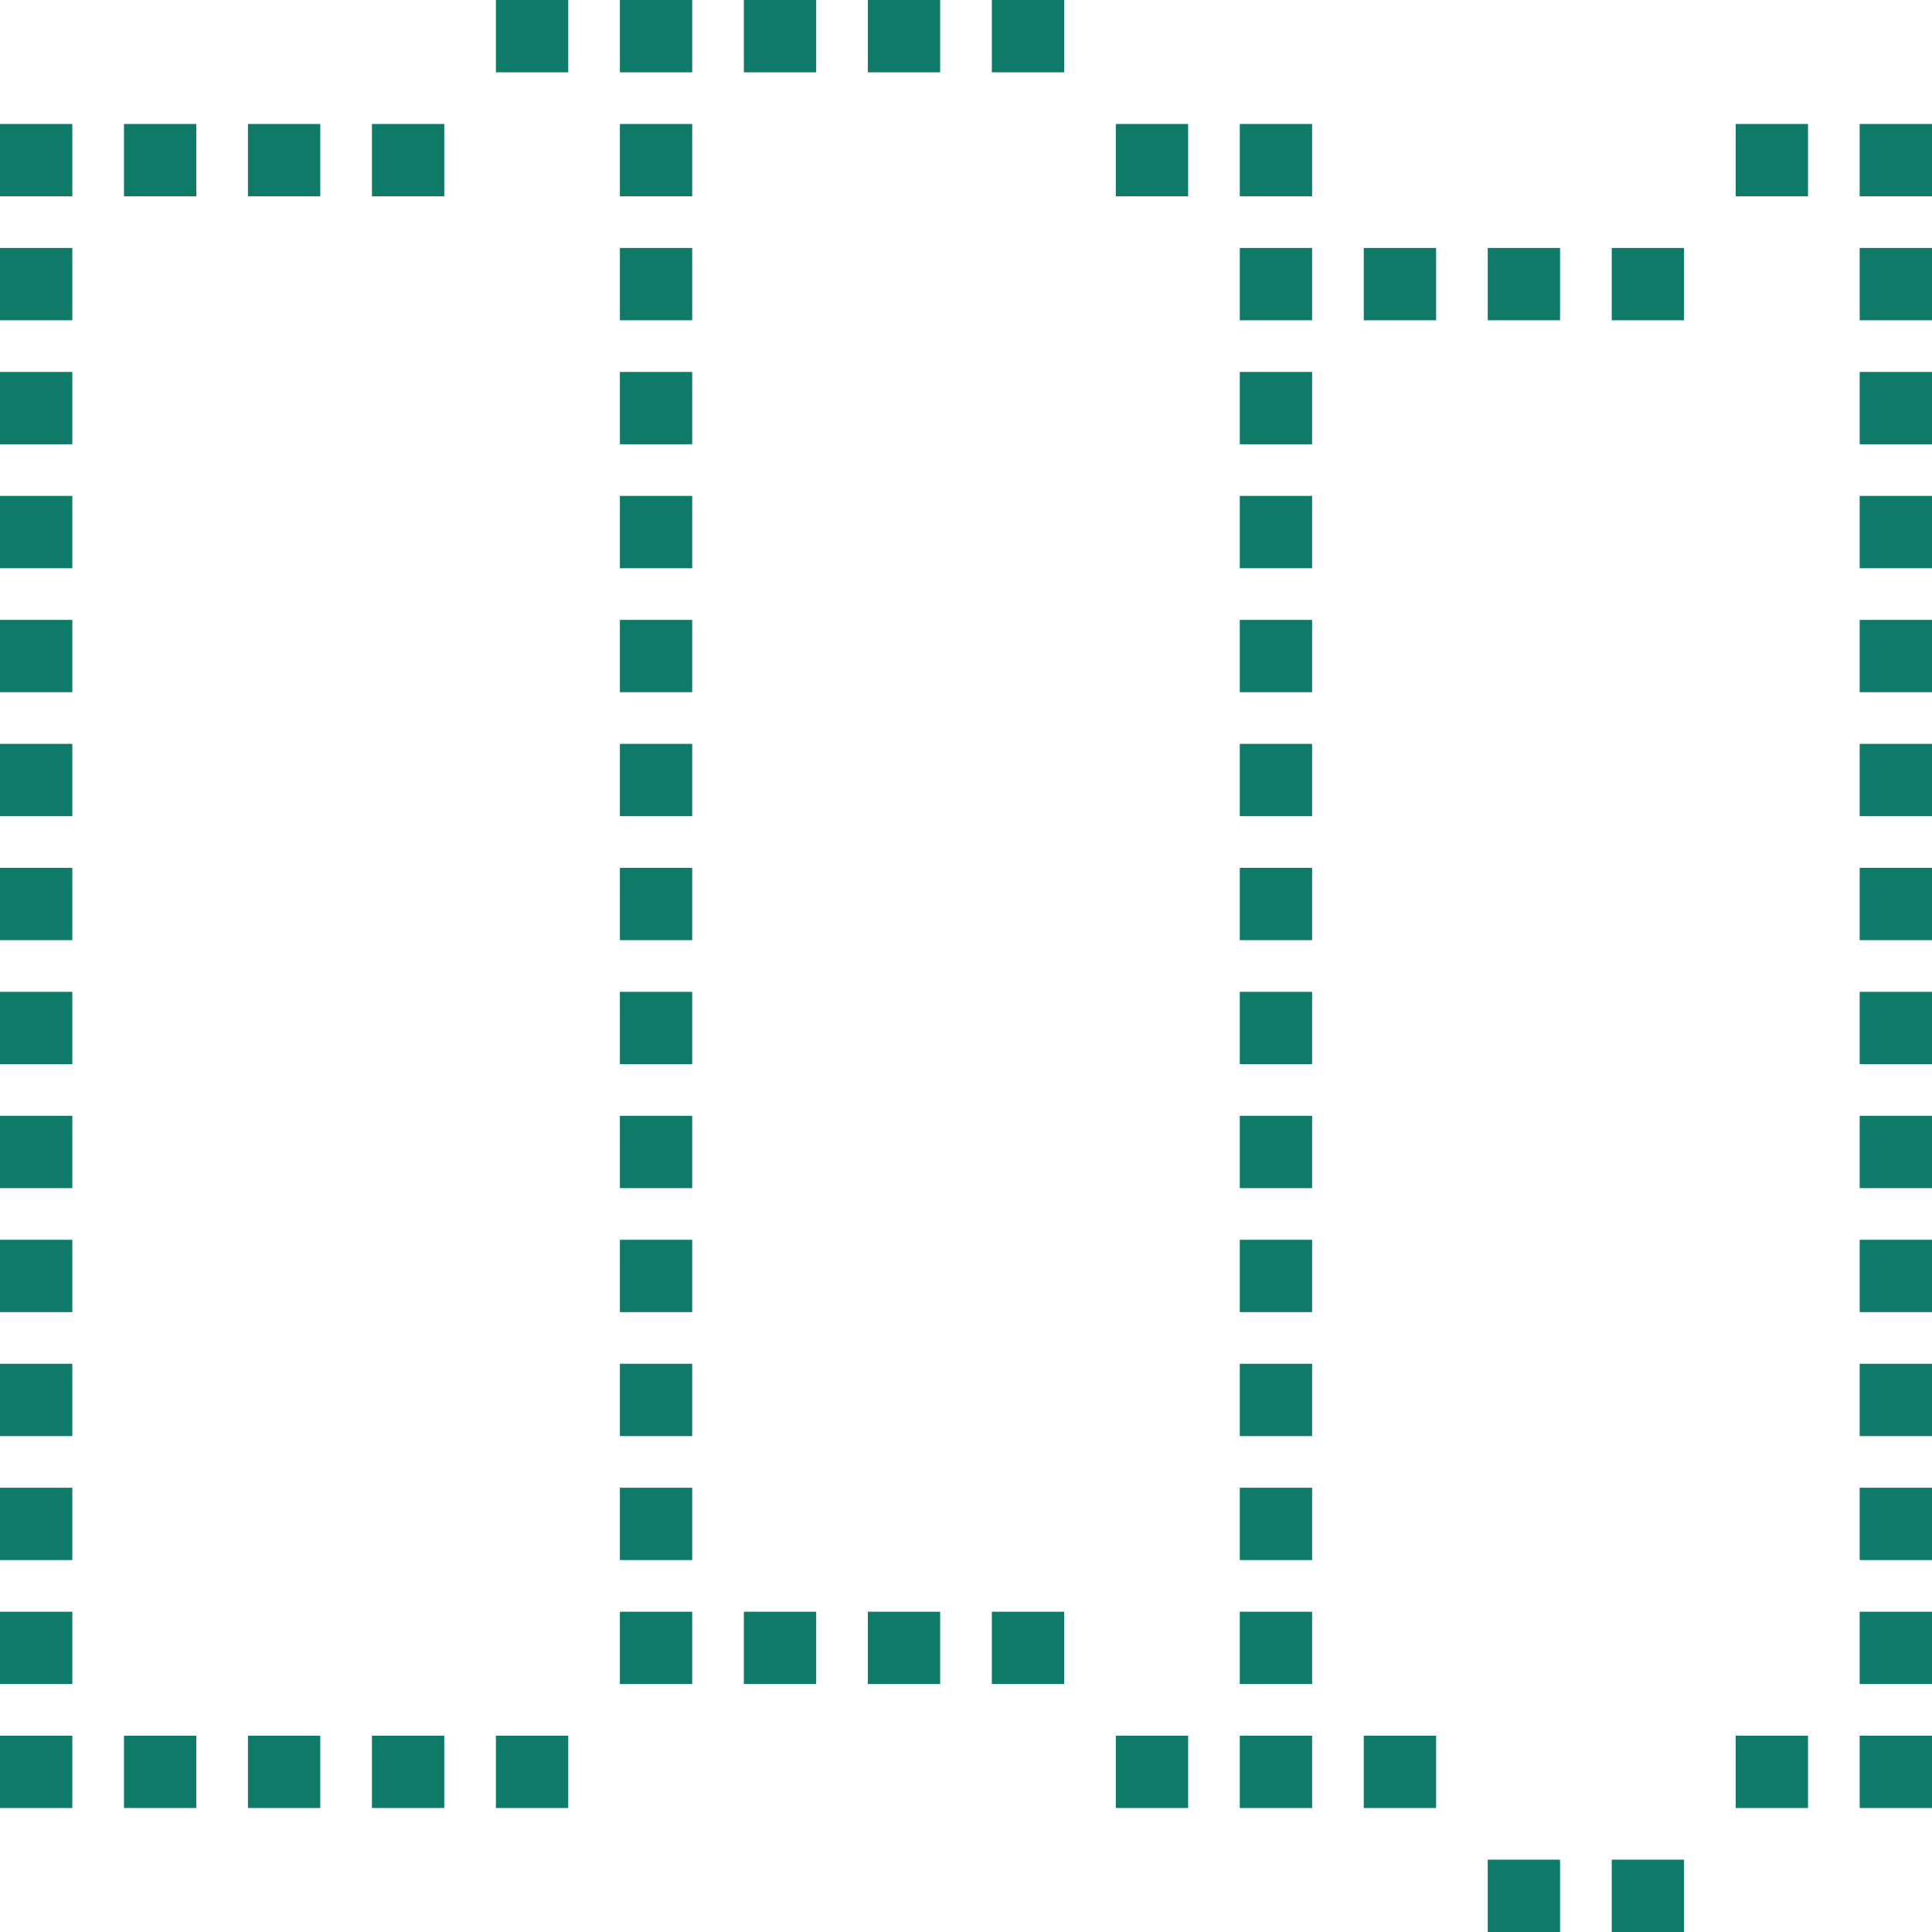
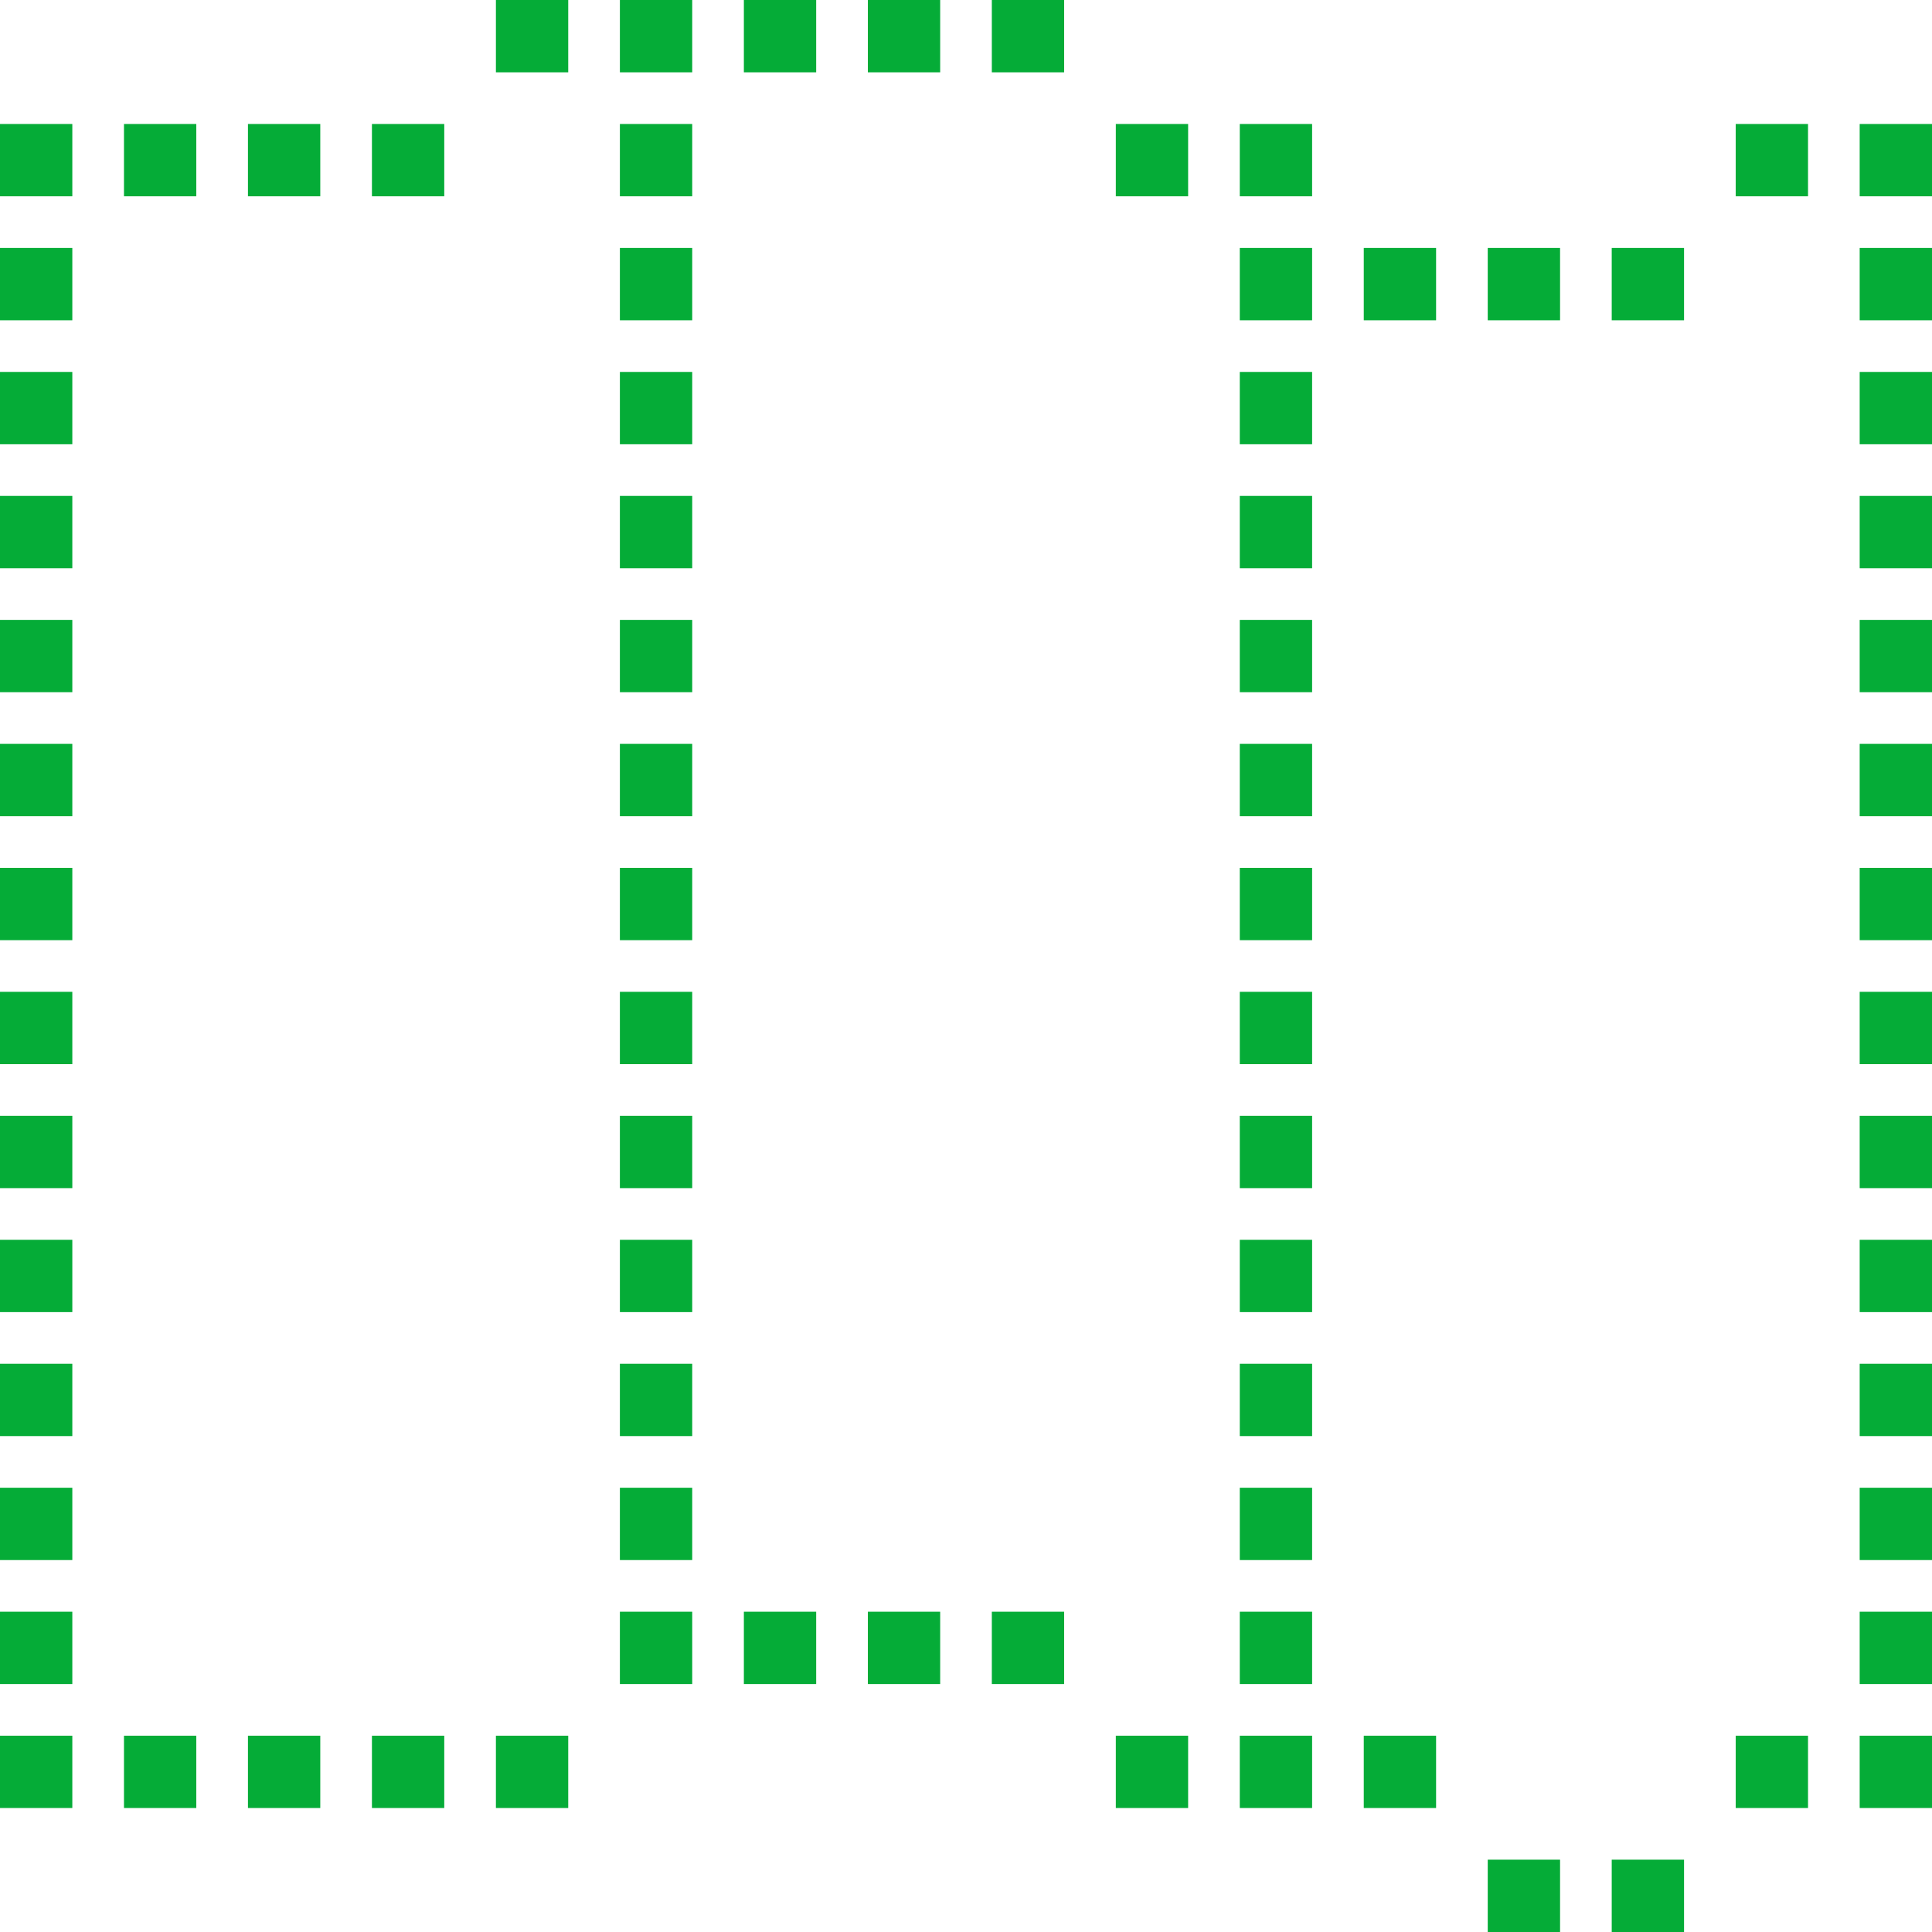
<svg xmlns="http://www.w3.org/2000/svg" width="374" height="374" viewBox="0 0 374 374" fill="none">
-   <path d="M110 0H96V14H110V0Z" fill="#0F7A68" />
-   <path d="M134 0H120V14H134V0Z" fill="#0F7A68" />
-   <path d="M158 0H144V14H158V0Z" fill="#0F7A68" />
-   <path d="M182 0H168V14H182V0Z" fill="#0F7A68" />
-   <path d="M206 0H192V14H206V0Z" fill="#0F7A68" />
-   <path d="M14 24H0V38H14V24Z" fill="#0F7A68" />
-   <path d="M38 24H24V38H38V24Z" fill="#0F7A68" />
-   <path d="M62 24H48V38H62V24Z" fill="#0F7A68" />
-   <path d="M86 24H72V38H86V24Z" fill="#0F7A68" />
-   <path d="M134 24H120V38H134V24Z" fill="#0F7A68" />
-   <path d="M230 24H216V38H230V24Z" fill="#0F7A68" />
-   <path d="M254 24H240V38H254V24Z" fill="#0F7A68" />
-   <path d="M350 24H336V38H350V24Z" fill="#0F7A68" />
-   <path d="M374 24H360V38H374V24Z" fill="#0F7A68" />
-   <path d="M14 48H0V62H14V48Z" fill="#0F7A68" />
-   <path d="M134 48H120V62H134V48Z" fill="#0F7A68" />
-   <path d="M254 48H240V62H254V48Z" fill="#0F7A68" />
-   <path d="M278 48H264V62H278V48Z" fill="#0F7A68" />
-   <path d="M302 48H288V62H302V48Z" fill="#0F7A68" />
-   <path d="M326 48H312V62H326V48Z" fill="#0F7A68" />
-   <path d="M374 48H360V62H374V48Z" fill="#0F7A68" />
-   <path d="M14 72H0V86H14V72Z" fill="#0F7A68" />
-   <path d="M134 72H120V86H134V72Z" fill="#0F7A68" />
-   <path d="M254 72H240V86H254V72Z" fill="#0F7A68" />
-   <path d="M374 72H360V86H374V72Z" fill="#0F7A68" />
-   <path d="M14 96H0V110H14V96Z" fill="#0F7A68" />
-   <path d="M134 96H120V110H134V96Z" fill="#0F7A68" />
-   <path d="M254 96H240V110H254V96Z" fill="#0F7A68" />
-   <path d="M374 96H360V110H374V96Z" fill="#0F7A68" />
-   <path d="M14 120H0V134H14V120Z" fill="#0F7A68" />
-   <path d="M134 120H120V134H134V120Z" fill="#0F7A68" />
-   <path d="M254 120H240V134H254V120Z" fill="#0F7A68" />
-   <path d="M374 120H360V134H374V120Z" fill="#0F7A68" />
-   <path d="M14 144H0V158H14V144Z" fill="#0F7A68" />
-   <path d="M134 144H120V158H134V144Z" fill="#0F7A68" />
-   <path d="M254 144H240V158H254V144Z" fill="#0F7A68" />
-   <path d="M374 144H360V158H374V144Z" fill="#0F7A68" />
-   <path d="M14 168H0V182H14V168Z" fill="#0F7A68" />
-   <path d="M134 168H120V182H134V168Z" fill="#0F7A68" />
-   <path d="M254 168H240V182H254V168Z" fill="#0F7A68" />
-   <path d="M374 168H360V182H374V168Z" fill="#0F7A68" />
-   <path d="M14 192H0V206H14V192Z" fill="#0F7A68" />
-   <path d="M134 192H120V206H134V192Z" fill="#0F7A68" />
-   <path d="M254 192H240V206H254V192Z" fill="#0F7A68" />
-   <path d="M374 192H360V206H374V192Z" fill="#0F7A68" />
-   <path d="M14 216H0V230H14V216Z" fill="#0F7A68" />
-   <path d="M134 216H120V230H134V216Z" fill="#0F7A68" />
-   <path d="M254 216H240V230H254V216Z" fill="#0F7A68" />
-   <path d="M374 216H360V230H374V216Z" fill="#0F7A68" />
-   <path d="M14 240H0V254H14V240Z" fill="#0F7A68" />
-   <path d="M134 240H120V254H134V240Z" fill="#0F7A68" />
-   <path d="M254 240H240V254H254V240Z" fill="#0F7A68" />
-   <path d="M374 240H360V254H374V240Z" fill="#0F7A68" />
-   <path d="M14 264H0V278H14V264Z" fill="#0F7A68" />
-   <path d="M134 264H120V278H134V264Z" fill="#0F7A68" />
-   <path d="M254 264H240V278H254V264Z" fill="#0F7A68" />
-   <path d="M374 264H360V278H374V264Z" fill="#0F7A68" />
-   <path d="M14 288H0V302H14V288Z" fill="#0F7A68" />
-   <path d="M134 288H120V302H134V288Z" fill="#0F7A68" />
-   <path d="M254 288H240V302H254V288Z" fill="#0F7A68" />
-   <path d="M374 288H360V302H374V288Z" fill="#0F7A68" />
-   <path d="M14 312H0V326H14V312Z" fill="#0F7A68" />
-   <path d="M134 312H120V326H134V312Z" fill="#0F7A68" />
-   <path d="M158 312H144V326H158V312Z" fill="#0F7A68" />
-   <path d="M182 312H168V326H182V312Z" fill="#0F7A68" />
-   <path d="M206 312H192V326H206V312Z" fill="#0F7A68" />
-   <path d="M254 312H240V326H254V312Z" fill="#0F7A68" />
-   <path d="M374 312H360V326H374V312Z" fill="#0F7A68" />
-   <path d="M14 336H0V350H14V336Z" fill="#0F7A68" />
-   <path d="M38 336H24V350H38V336Z" fill="#0F7A68" />
-   <path d="M62 336H48V350H62V336Z" fill="#0F7A68" />
-   <path d="M86 336H72V350H86V336Z" fill="#0F7A68" />
-   <path d="M110 336H96V350H110V336Z" fill="#0F7A68" />
-   <path d="M230 336H216V350H230V336Z" fill="#0F7A68" />
-   <path d="M254 336H240V350H254V336Z" fill="#0F7A68" />
-   <path d="M278 336H264V350H278V336Z" fill="#0F7A68" />
-   <path d="M350 336H336V350H350V336Z" fill="#0F7A68" />
-   <path d="M374 336H360V350H374V336Z" fill="#0F7A68" />
-   <path d="M302 360H288V374H302V360Z" fill="#0F7A68" />
-   <path d="M326 360H312V374H326V360Z" fill="#0F7A68" />
+   <path d="M110 0H96V14H110V0Z" fill="#05ac37" />
+   <path d="M134 0H120V14H134V0Z" fill="#05ac37" />
+   <path d="M158 0H144V14H158V0Z" fill="#05ac37" />
+   <path d="M182 0H168V14H182V0Z" fill="#05ac37" />
+   <path d="M206 0H192V14H206V0Z" fill="#05ac37" />
+   <path d="M14 24H0V38H14V24Z" fill="#05ac37" />
+   <path d="M38 24H24V38H38V24Z" fill="#05ac37" />
+   <path d="M62 24H48V38H62V24Z" fill="#05ac37" />
+   <path d="M86 24H72V38H86V24Z" fill="#05ac37" />
+   <path d="M134 24H120V38H134V24Z" fill="#05ac37" />
+   <path d="M230 24H216V38H230V24Z" fill="#05ac37" />
+   <path d="M254 24H240V38H254V24Z" fill="#05ac37" />
+   <path d="M350 24H336V38H350V24Z" fill="#05ac37" />
+   <path d="M374 24H360V38H374V24Z" fill="#05ac37" />
+   <path d="M14 48H0V62H14V48Z" fill="#05ac37" />
+   <path d="M134 48H120V62H134V48Z" fill="#05ac37" />
+   <path d="M254 48H240V62H254V48Z" fill="#05ac37" />
+   <path d="M278 48H264V62H278V48Z" fill="#05ac37" />
+   <path d="M302 48H288V62H302V48Z" fill="#05ac37" />
+   <path d="M326 48H312V62H326V48Z" fill="#05ac37" />
+   <path d="M374 48H360V62H374V48Z" fill="#05ac37" />
+   <path d="M14 72H0V86H14V72Z" fill="#05ac37" />
+   <path d="M134 72H120V86H134V72Z" fill="#05ac37" />
+   <path d="M254 72H240V86H254V72Z" fill="#05ac37" />
+   <path d="M374 72H360V86H374V72Z" fill="#05ac37" />
+   <path d="M14 96H0V110H14V96Z" fill="#05ac37" />
+   <path d="M134 96H120V110H134V96Z" fill="#05ac37" />
+   <path d="M254 96H240V110H254V96Z" fill="#05ac37" />
+   <path d="M374 96H360V110H374V96Z" fill="#05ac37" />
+   <path d="M14 120H0V134H14V120Z" fill="#05ac37" />
+   <path d="M134 120H120V134H134V120Z" fill="#05ac37" />
+   <path d="M254 120H240V134H254V120Z" fill="#05ac37" />
+   <path d="M374 120H360V134H374V120Z" fill="#05ac37" />
+   <path d="M14 144H0V158H14V144Z" fill="#05ac37" />
+   <path d="M134 144H120V158H134V144Z" fill="#05ac37" />
+   <path d="M254 144H240V158H254V144Z" fill="#05ac37" />
+   <path d="M374 144H360V158H374V144Z" fill="#05ac37" />
+   <path d="M14 168H0V182H14V168Z" fill="#05ac37" />
+   <path d="M134 168H120V182H134V168Z" fill="#05ac37" />
+   <path d="M254 168H240V182H254V168Z" fill="#05ac37" />
+   <path d="M374 168H360V182H374V168Z" fill="#05ac37" />
+   <path d="M14 192H0V206H14V192Z" fill="#05ac37" />
+   <path d="M134 192H120V206H134V192Z" fill="#05ac37" />
+   <path d="M254 192H240V206H254V192Z" fill="#05ac37" />
+   <path d="M374 192H360V206H374V192Z" fill="#05ac37" />
+   <path d="M14 216H0V230H14V216Z" fill="#05ac37" />
+   <path d="M134 216H120V230H134V216Z" fill="#05ac37" />
+   <path d="M254 216H240V230H254V216Z" fill="#05ac37" />
+   <path d="M374 216H360V230H374V216Z" fill="#05ac37" />
+   <path d="M14 240H0V254H14V240Z" fill="#05ac37" />
+   <path d="M134 240H120V254H134V240Z" fill="#05ac37" />
+   <path d="M254 240H240V254H254V240Z" fill="#05ac37" />
+   <path d="M374 240H360V254H374V240Z" fill="#05ac37" />
+   <path d="M14 264H0V278H14V264Z" fill="#05ac37" />
+   <path d="M134 264H120V278H134V264Z" fill="#05ac37" />
+   <path d="M254 264H240V278H254V264Z" fill="#05ac37" />
+   <path d="M374 264H360V278H374V264Z" fill="#05ac37" />
+   <path d="M14 288H0V302H14V288Z" fill="#05ac37" />
+   <path d="M134 288H120V302H134V288Z" fill="#05ac37" />
+   <path d="M254 288H240V302H254V288Z" fill="#05ac37" />
+   <path d="M374 288H360V302H374V288Z" fill="#05ac37" />
+   <path d="M14 312H0V326H14V312Z" fill="#05ac37" />
+   <path d="M134 312H120V326H134V312Z" fill="#05ac37" />
+   <path d="M158 312H144V326H158V312Z" fill="#05ac37" />
+   <path d="M182 312H168V326H182V312Z" fill="#05ac37" />
+   <path d="M206 312H192V326H206V312Z" fill="#05ac37" />
+   <path d="M254 312H240V326H254V312Z" fill="#05ac37" />
+   <path d="M374 312H360V326H374V312Z" fill="#05ac37" />
+   <path d="M14 336H0V350H14V336Z" fill="#05ac37" />
+   <path d="M38 336H24V350H38V336Z" fill="#05ac37" />
+   <path d="M62 336H48V350H62V336Z" fill="#05ac37" />
+   <path d="M86 336H72V350H86V336Z" fill="#05ac37" />
+   <path d="M110 336H96V350H110V336Z" fill="#05ac37" />
+   <path d="M230 336H216V350H230V336Z" fill="#05ac37" />
+   <path d="M254 336H240V350H254V336Z" fill="#05ac37" />
+   <path d="M278 336H264V350H278V336Z" fill="#05ac37" />
+   <path d="M350 336H336V350H350V336Z" fill="#05ac37" />
+   <path d="M374 336H360V350H374V336Z" fill="#05ac37" />
+   <path d="M302 360H288V374H302V360Z" fill="#05ac37" />
+   <path d="M326 360H312V374H326V360Z" fill="#05ac37" />
</svg>
